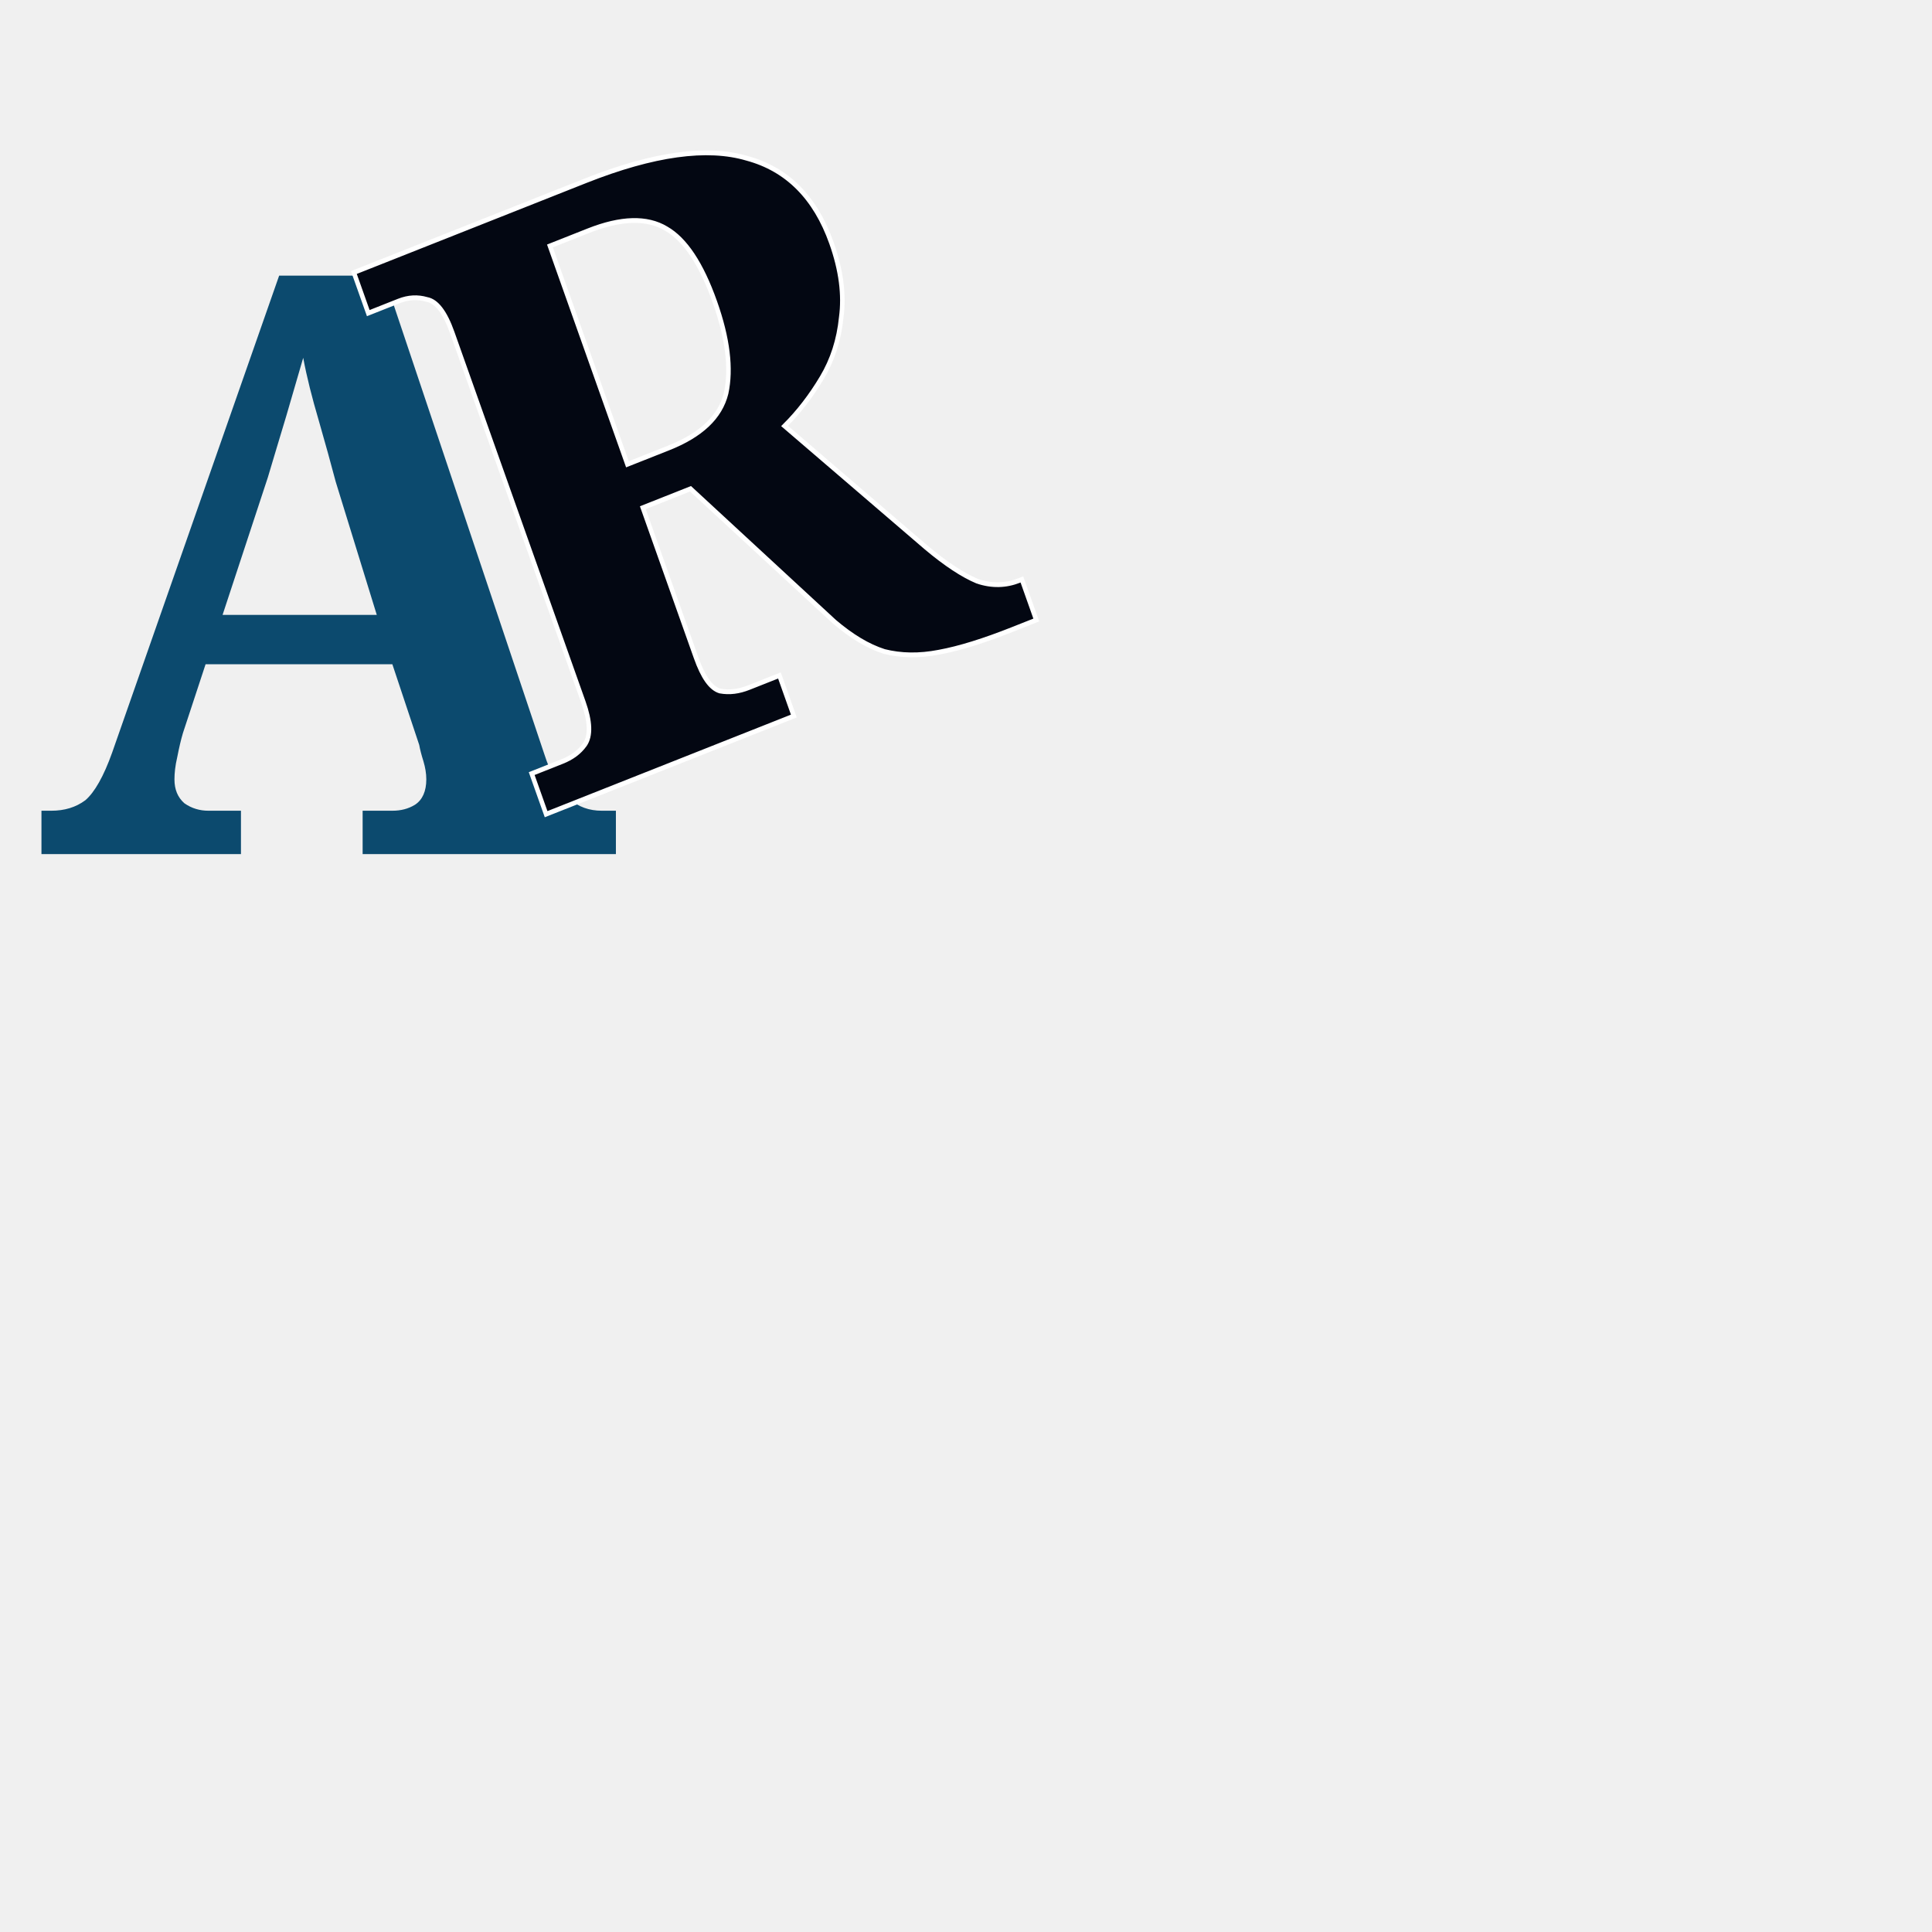
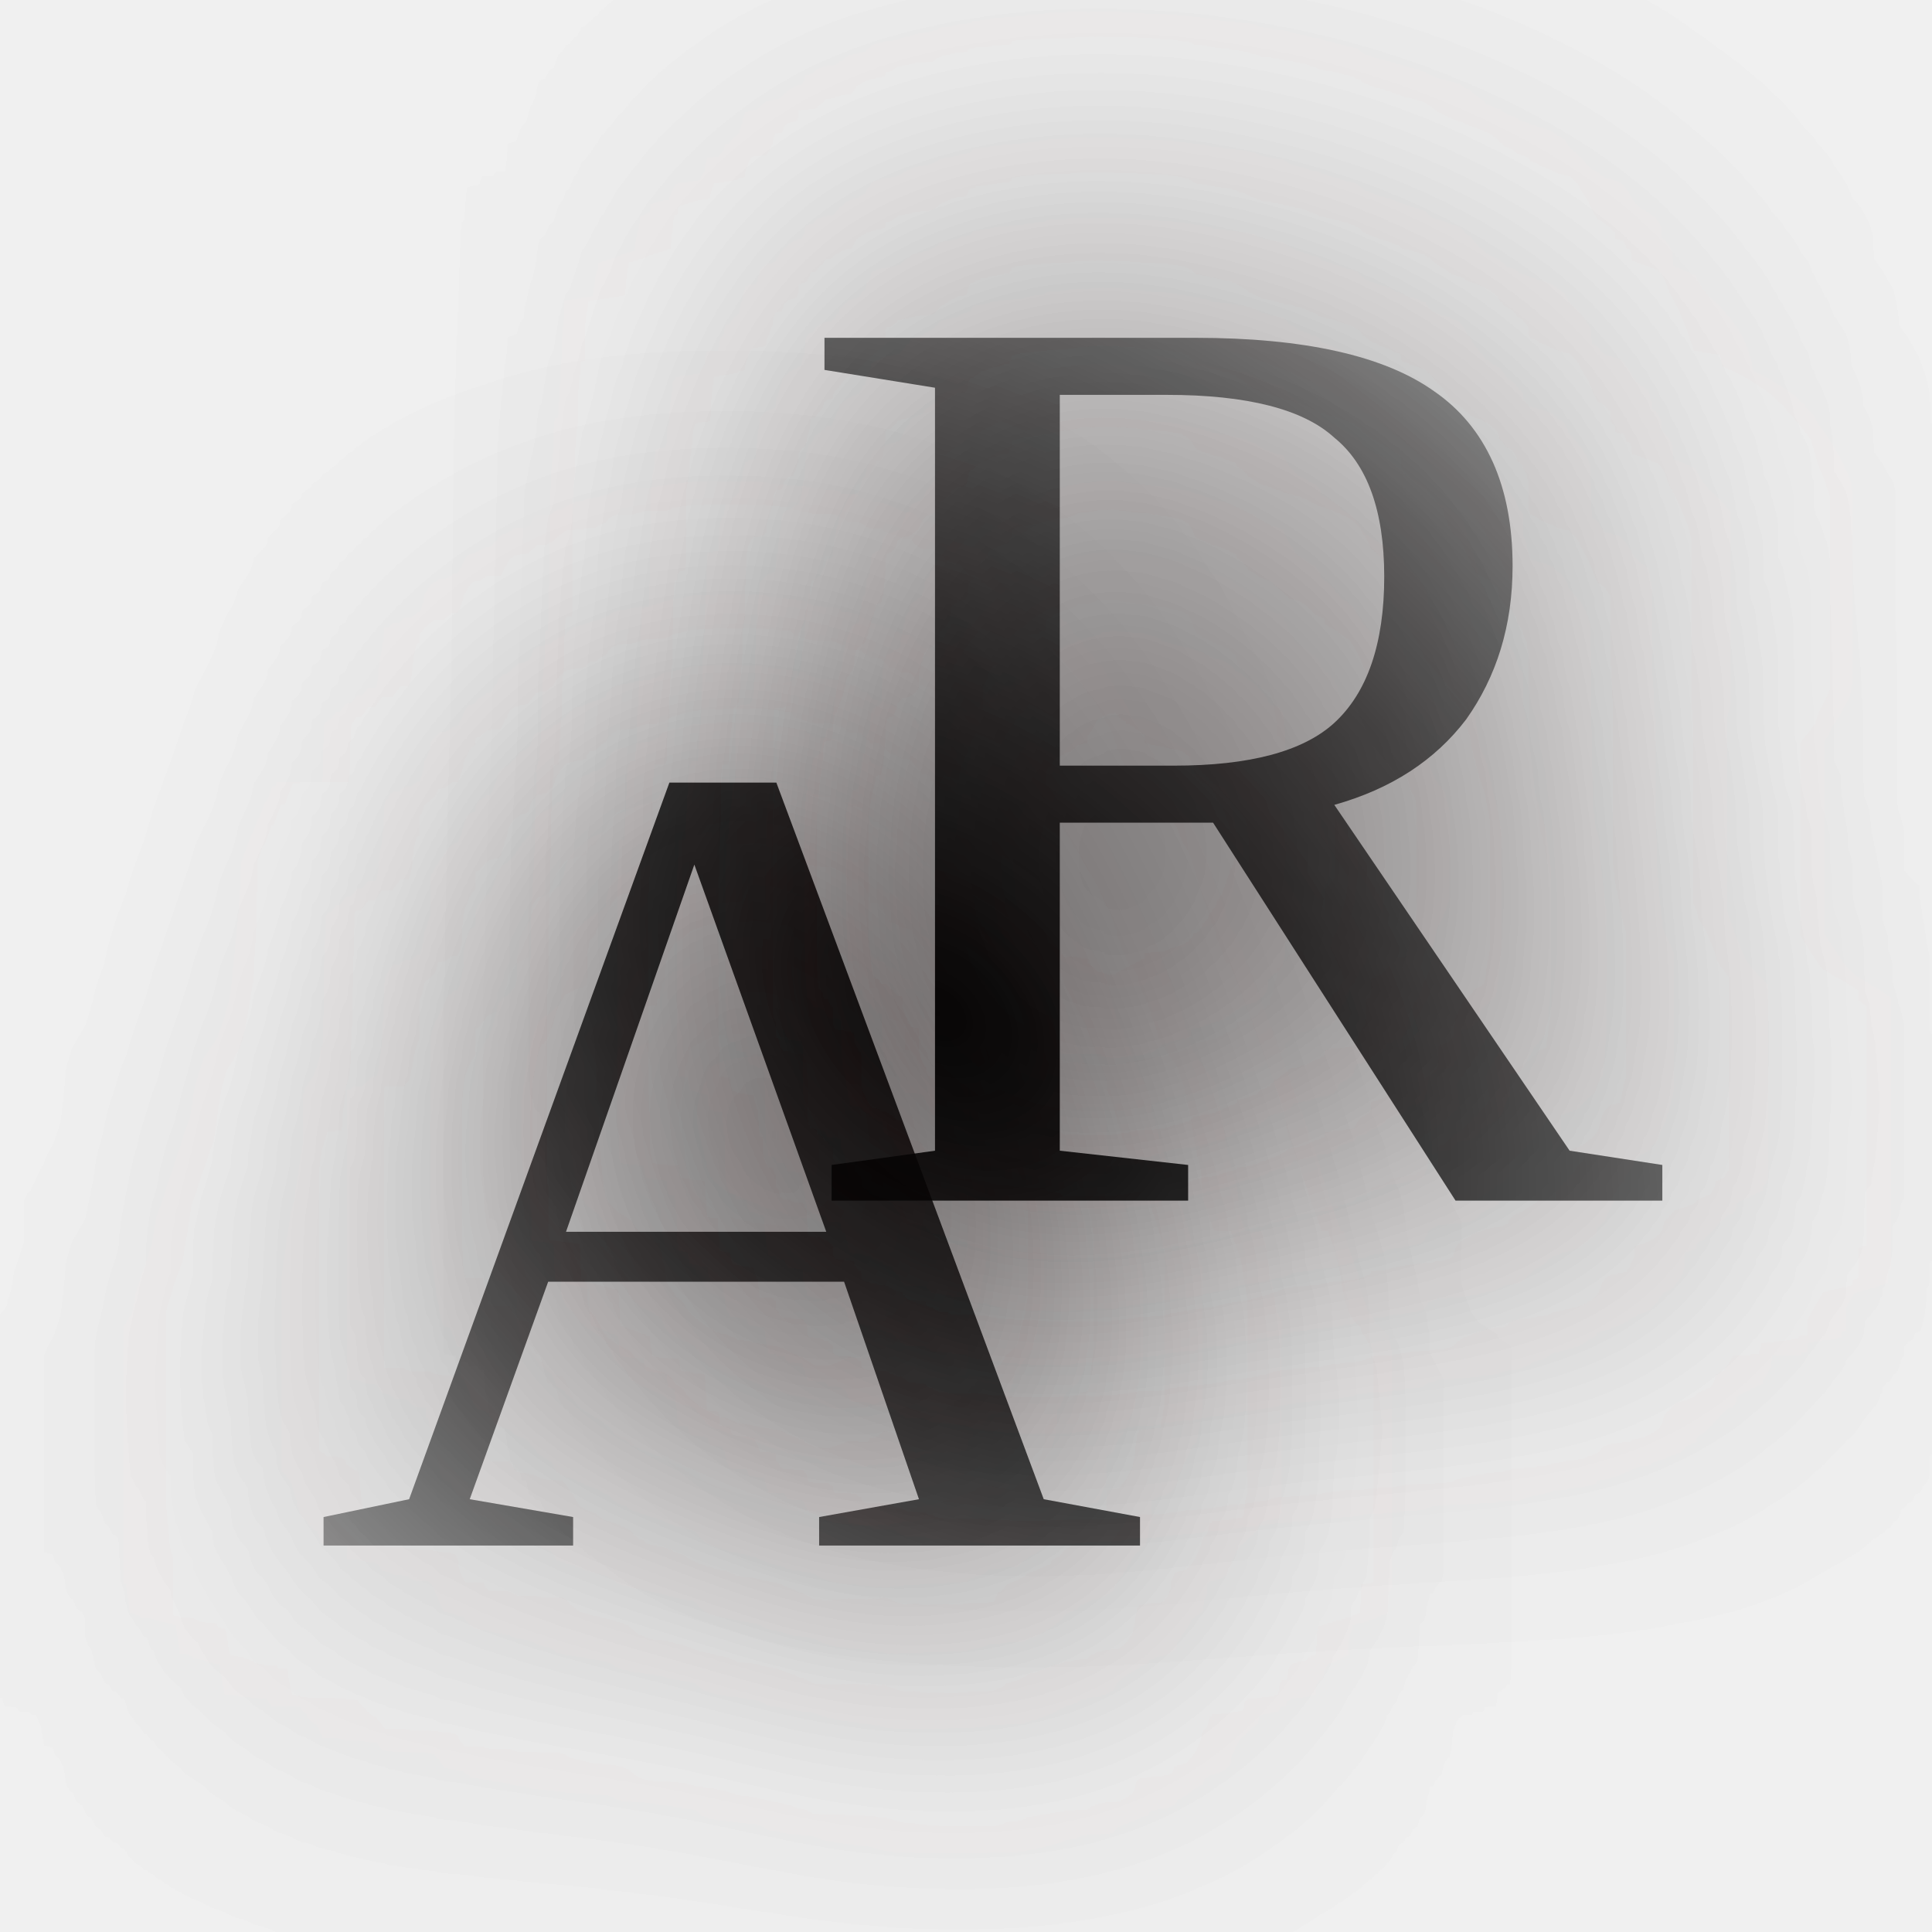
- <svg xmlns="http://www.w3.org/2000/svg" width="48" height="48" viewBox="0 0 24 24">
-   <g transform="matrix(1.124878 0 0 1.188364 -.280309 -.944426)">
-     <text xml:space="preserve" x="0.676" y="9.721" font-size="8.467" font-family="Noto Serif" fill="#0c4a6e">
-       <tspan style="font-variation-settings:wght 900" x="0.676" y="9.721" font-weight="bold">A</tspan>
-     </text>
-     <text xml:space="preserve" x="2.377" y="10.917" transform="rotate(339.447)" font-size="8.467" font-family="Noto Serif" fill="#030712" stroke="#fff" stroke-width="0.05">
-       <tspan style="font-variation-settings:wght 900" x="2.377" y="10.917" font-weight="bold">R</tspan>
-     </text>
-   </g>
+ <svg xmlns="http://www.w3.org/2000/svg" xmlns:xlink="http://www.w3.org/1999/xlink" width="32" height="32" viewBox="0 0 8.467 8.467">
+   <defs>
+     <linearGradient id="A" gradientUnits="userSpaceOnUse">
+       <stop offset="0" stop-color="#241c1c" />
+       <stop offset="1" stop-color="#241c1c" stop-opacity="0" />
+     </linearGradient>
+     <radialGradient xlink:href="#A" id="B" cx="1.769" cy="6.065" fx="1.769" fy="6.065" r="1.617" gradientTransform="matrix(2.392501,-2.703515,3.755722,3.323604,-22.89129,-10.92892)" />
+     <radialGradient xlink:href="#A" id="C" cx="1.728" cy="5.29" fx="1.728" fy="5.29" r="1.473" gradientTransform="matrix(2.626698,-2.968168,4.12337,3.648952,-22.23203,-9.724796)" />
+     <filter y="-2.91" height="6.82" id="D" x="-4.074" width="9.148" color-interpolation-filters="sRGB">
+       <feGaussianBlur stdDeviation="5" result="A" />
+       <feComposite in="SourceGraphic" operator="atop" />
+       <feComposite in2="SourceAlpha" />
+       <feColorMatrix values="1 0 0 0 0 0 1 0 0 0 0 0 1 0 0 0 0 0 1 0 " />
+       <feBlend in2="A" />
+     </filter>
+     <filter y="-3.302" height="7.603" id="E" x="-3.711" width="8.421" color-interpolation-filters="sRGB">
+       <feGaussianBlur stdDeviation="5" result="A" />
+       <feComposite in="SourceGraphic" operator="atop" />
+       <feComposite in2="SourceAlpha" />
+       <feColorMatrix values="1 0 0 0 0 0 1 0 0 0 0 0 1 0 0 0 0 0 1 0 " />
+       <feBlend in2="A" />
+     </filter>
+   </defs>
+   <text x="1.373" y="6.774" font-size="5.069" fill="url(#B)" filter="url(#E)">A</text>
+   <text x="3.442" y="5.261" font-size="5.776" fill="url(#C)" filter="url(#D)">R</text>
</svg>
